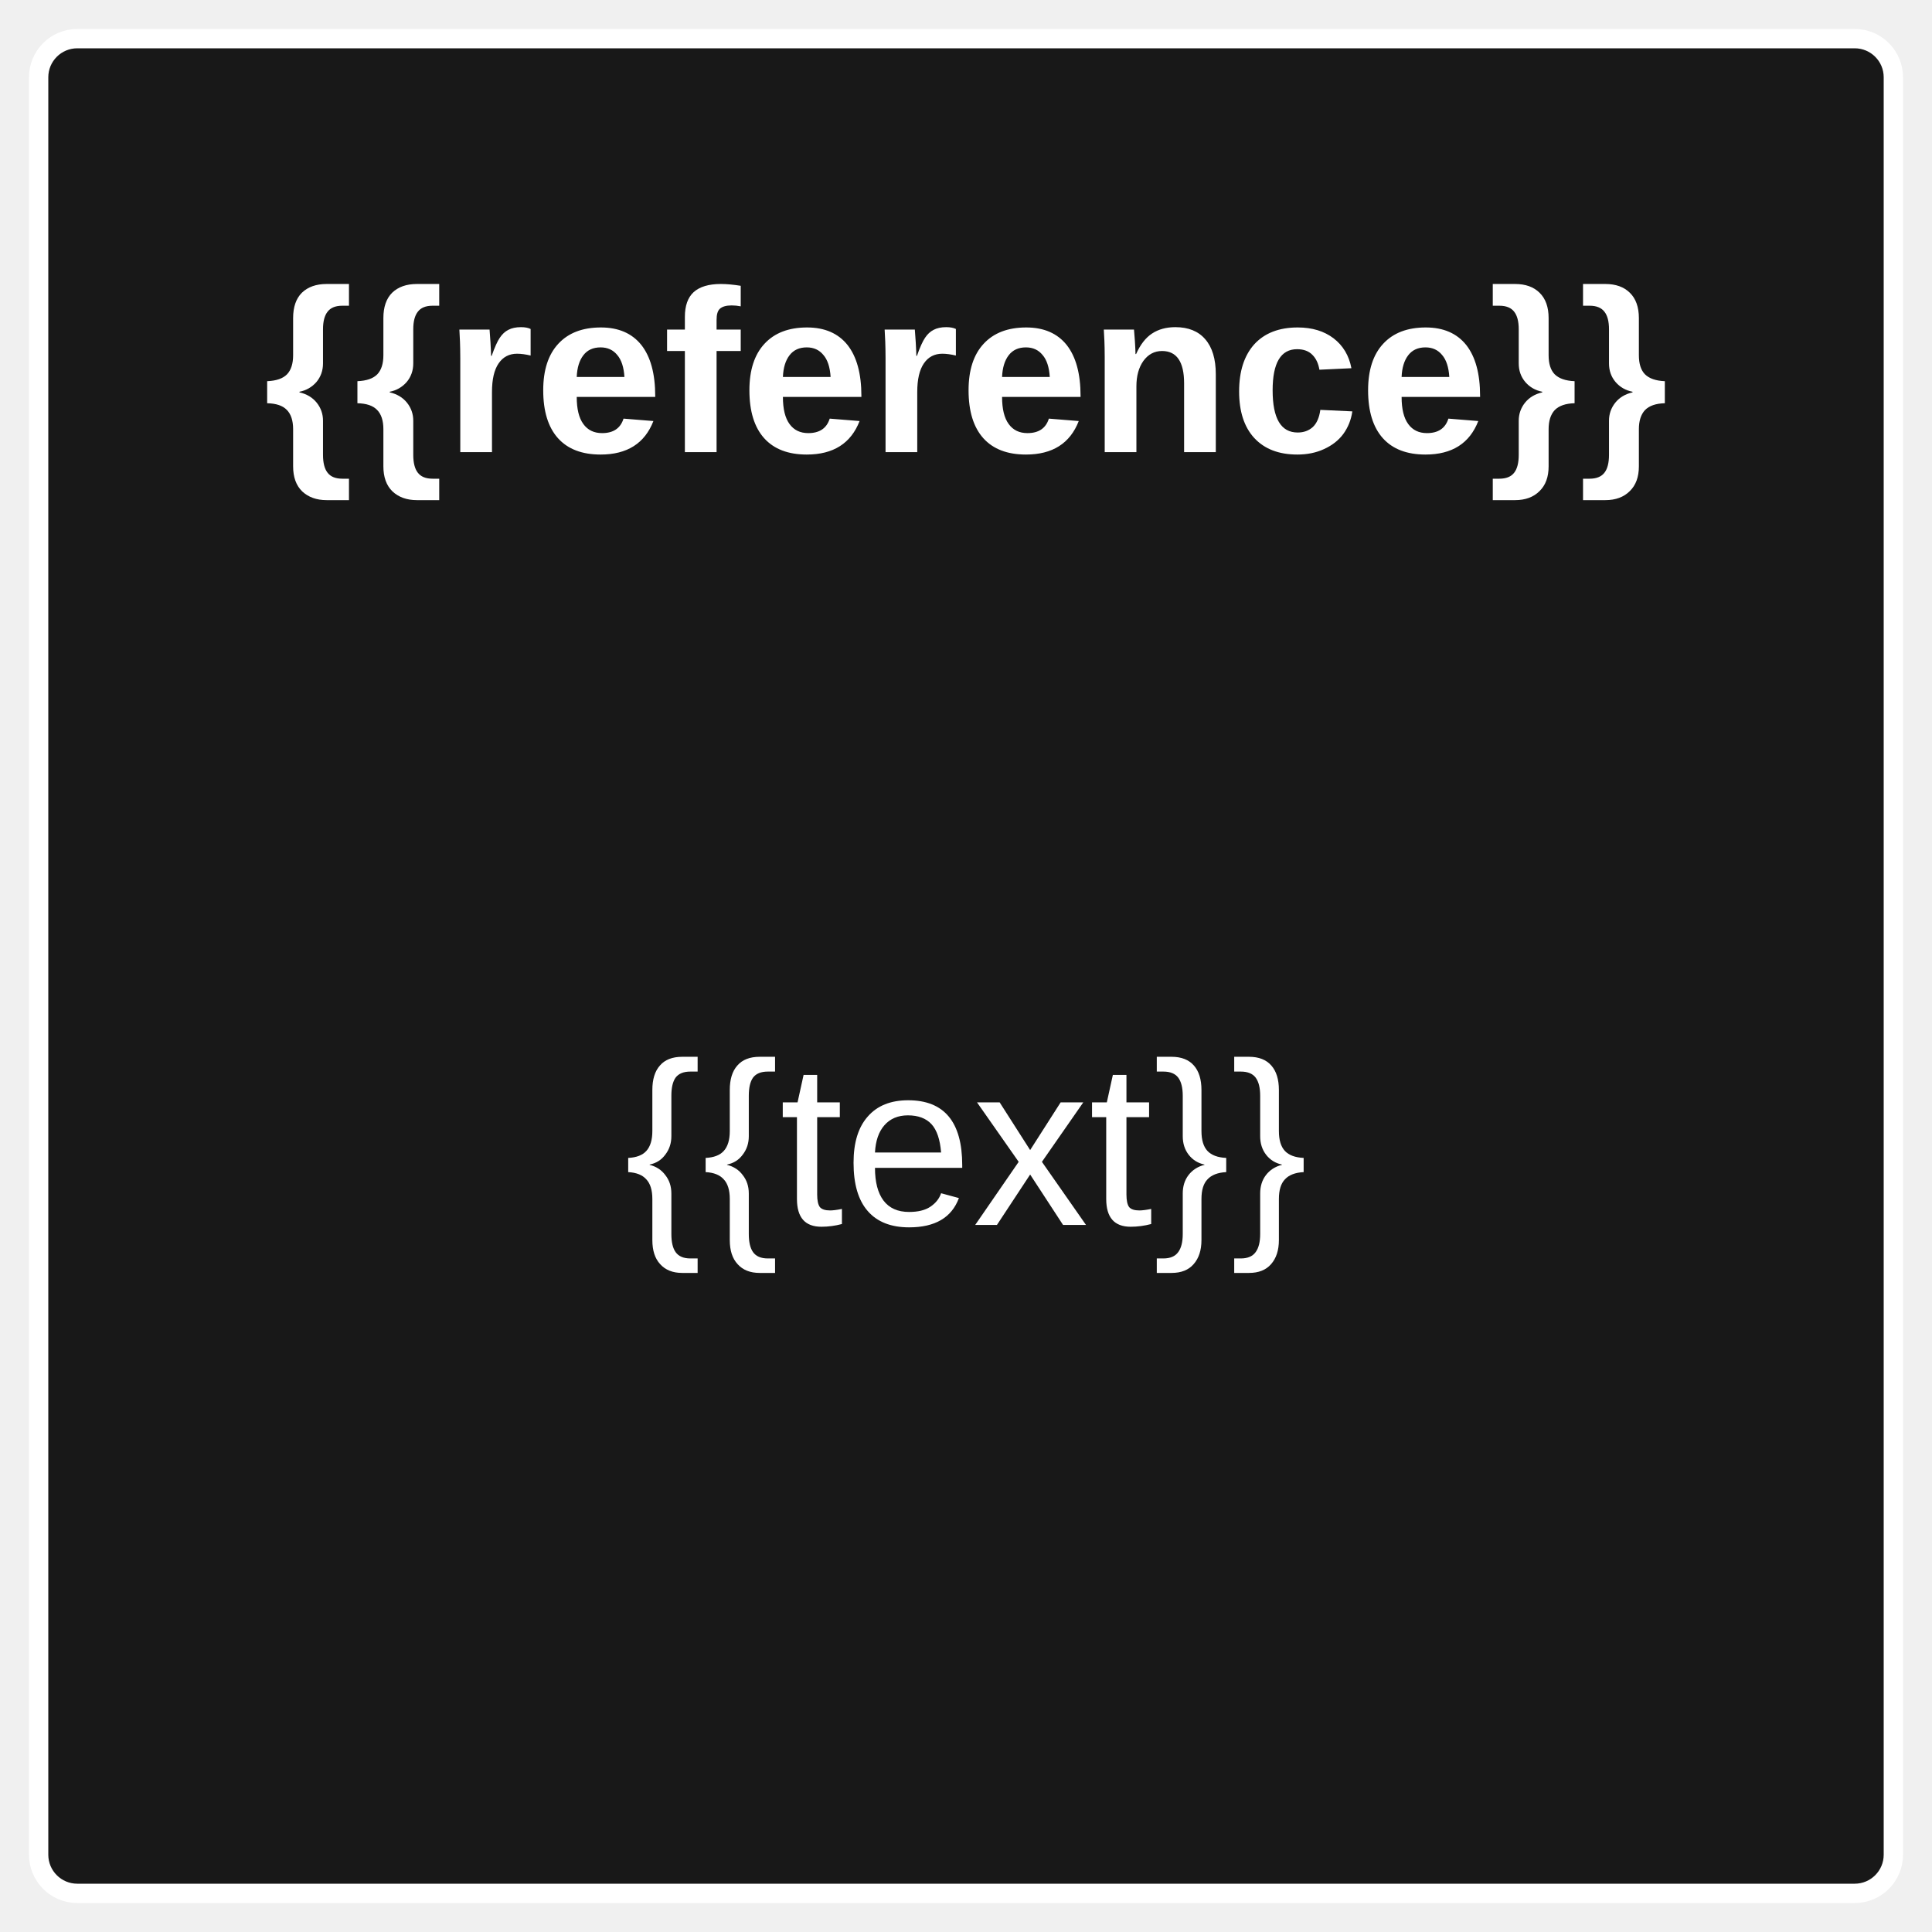
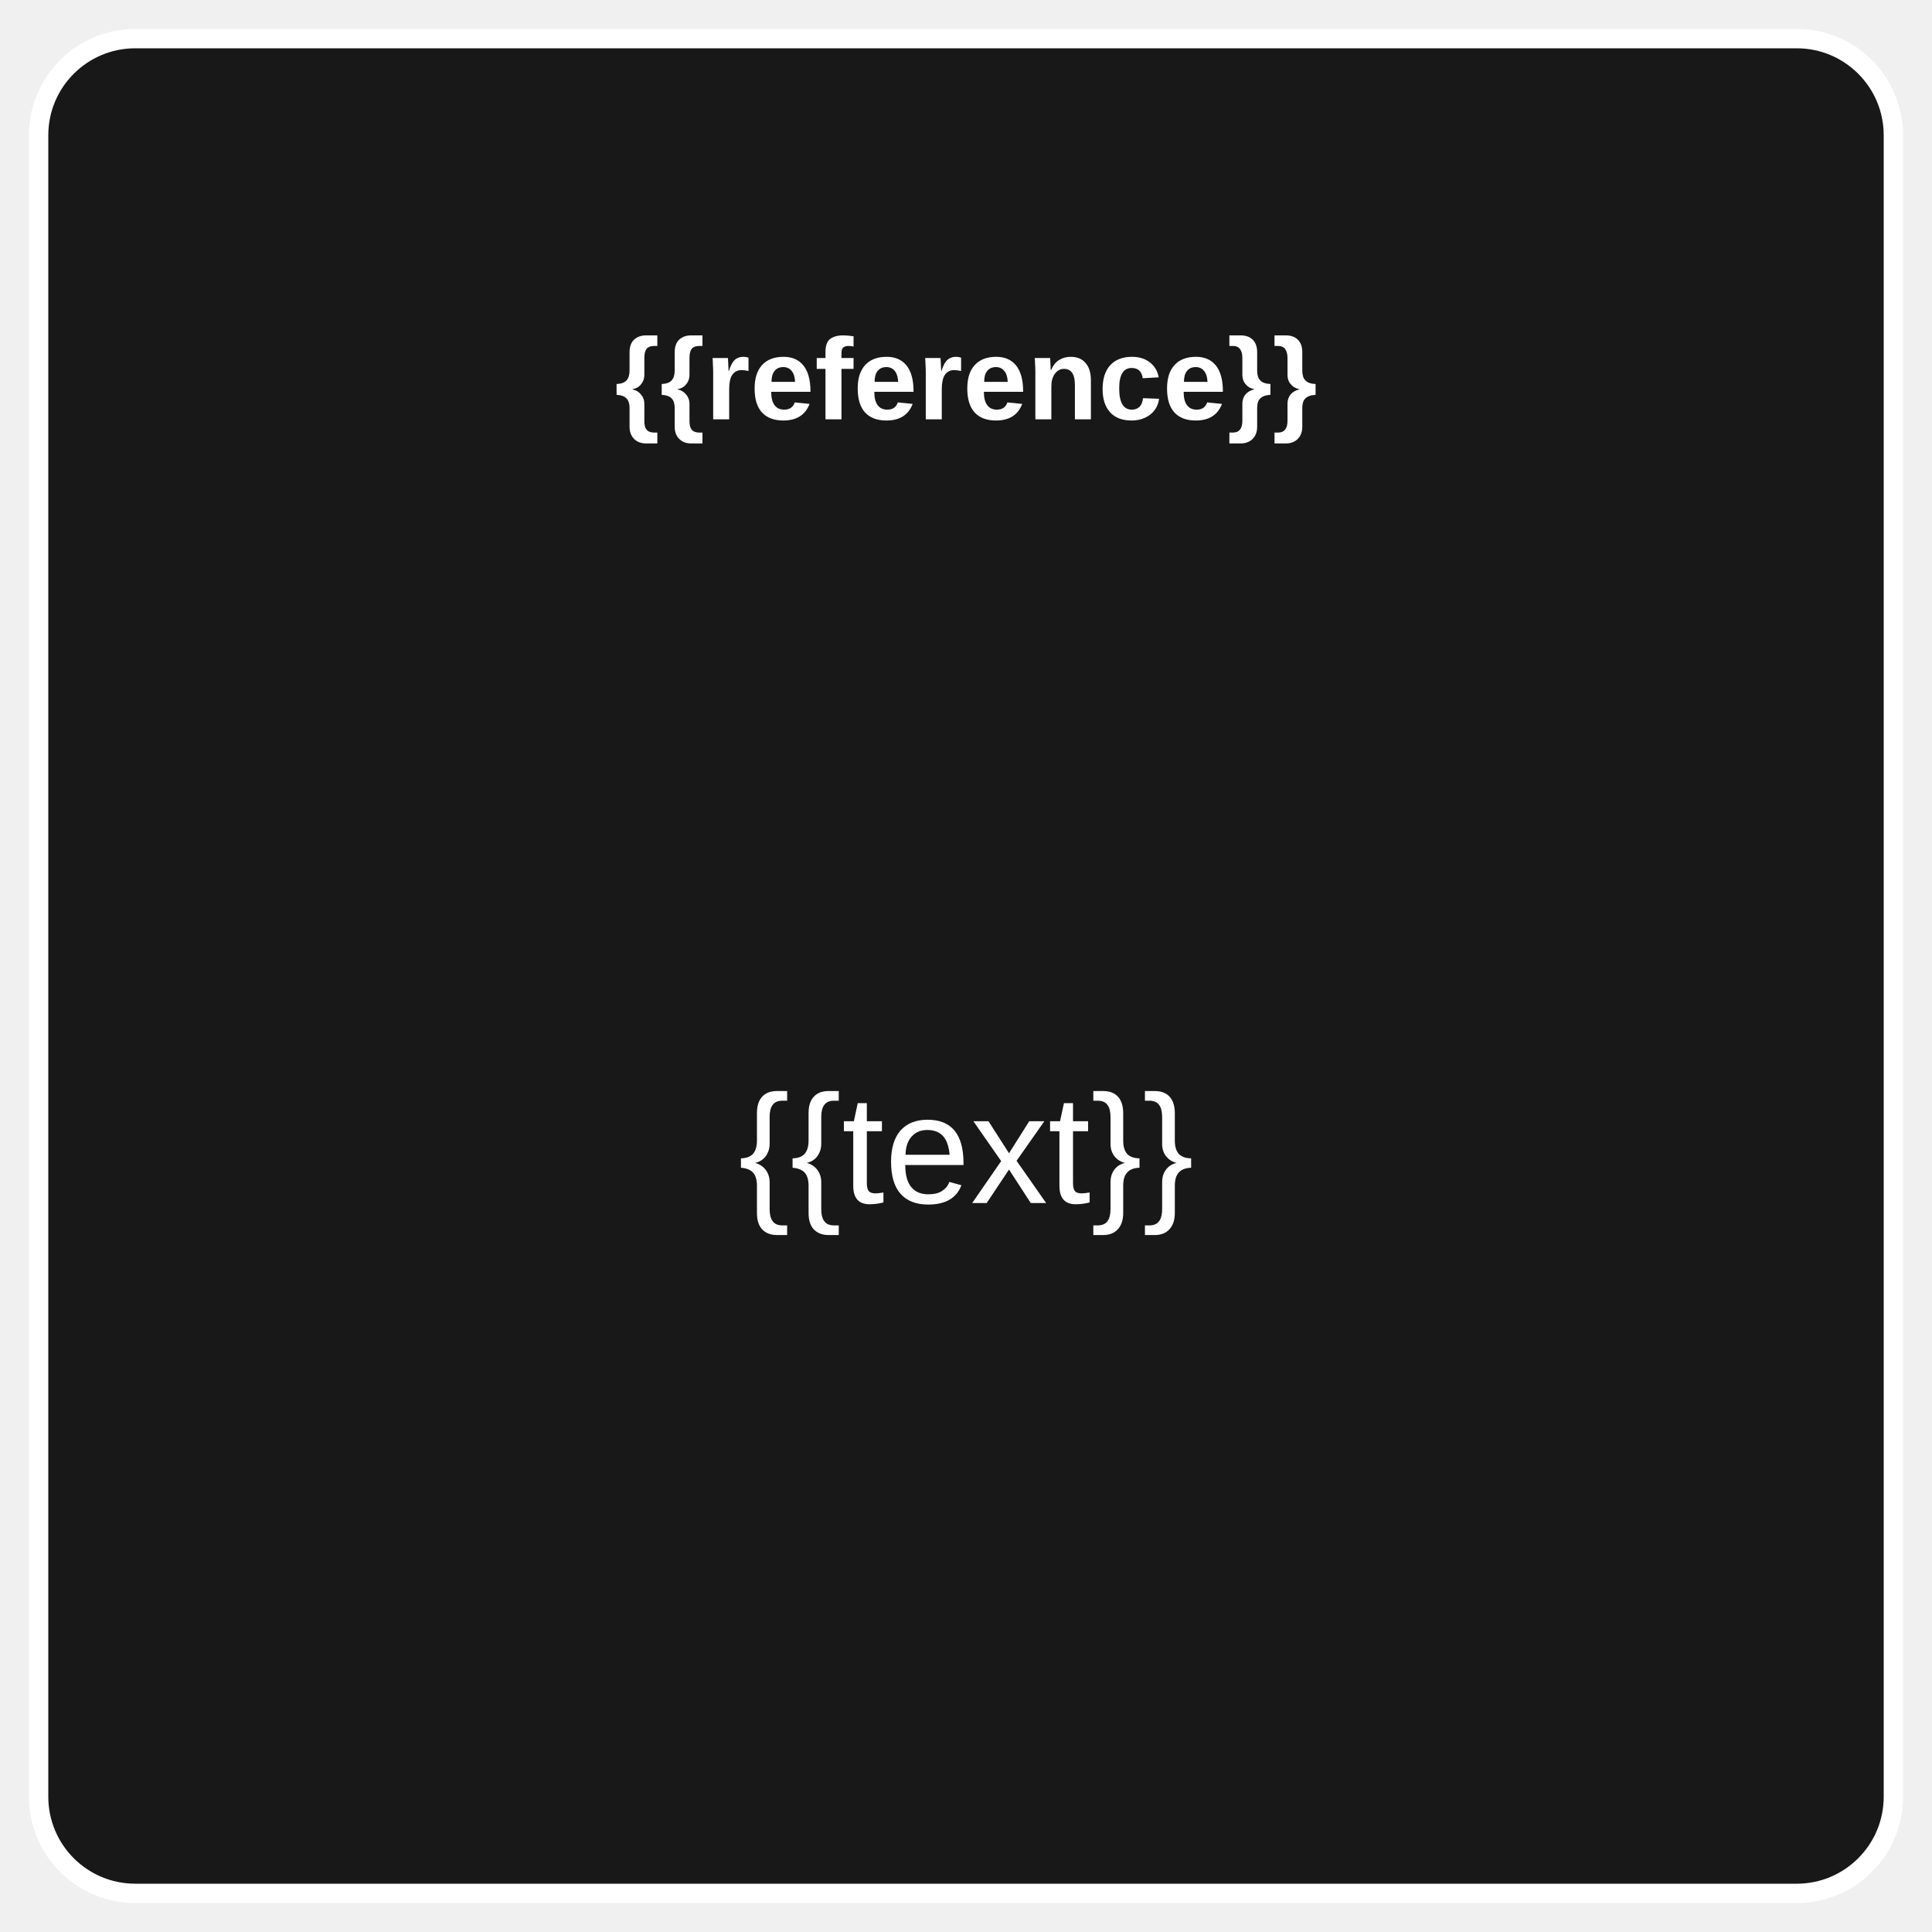
<svg xmlns="http://www.w3.org/2000/svg" width="100%" height="100%" viewBox="0 0 100 100" preserveAspectRatio="none">
  <defs>
    <style>
      .verse-background {
        fill: rgba(0, 0, 0, 0.9);
        stroke: #ffffff;
        stroke-width: 1;
-         rx: 2;
+         rx: 5;
        vector-effect: non-scaling-stroke;
      }
      .verse-text {
        font-family: Arial, sans-serif;
-         font-size: .1rem;
+         font-size: 8px;
        fill: #ffffff;
        text-anchor: middle;
        dominant-baseline: middle;
-         text-length: 300;
      }
      .verse-reference {
        font-family: Arial, sans-serif;
-         font-size: .15rem;
+         font-size: 6px;
        font-weight: bold;
        fill: #ffffff;
        text-anchor: middle;
        dominant-baseline: middle;
      }
    </style>
  </defs>
  <rect x="2" y="2" width="96" height="96" class="verse-background" />
  <text x="50" y="20" class="verse-reference">{{reference}}</text>
  <text x="50" y="60" class="verse-text">{{text}}</text>
</svg>
